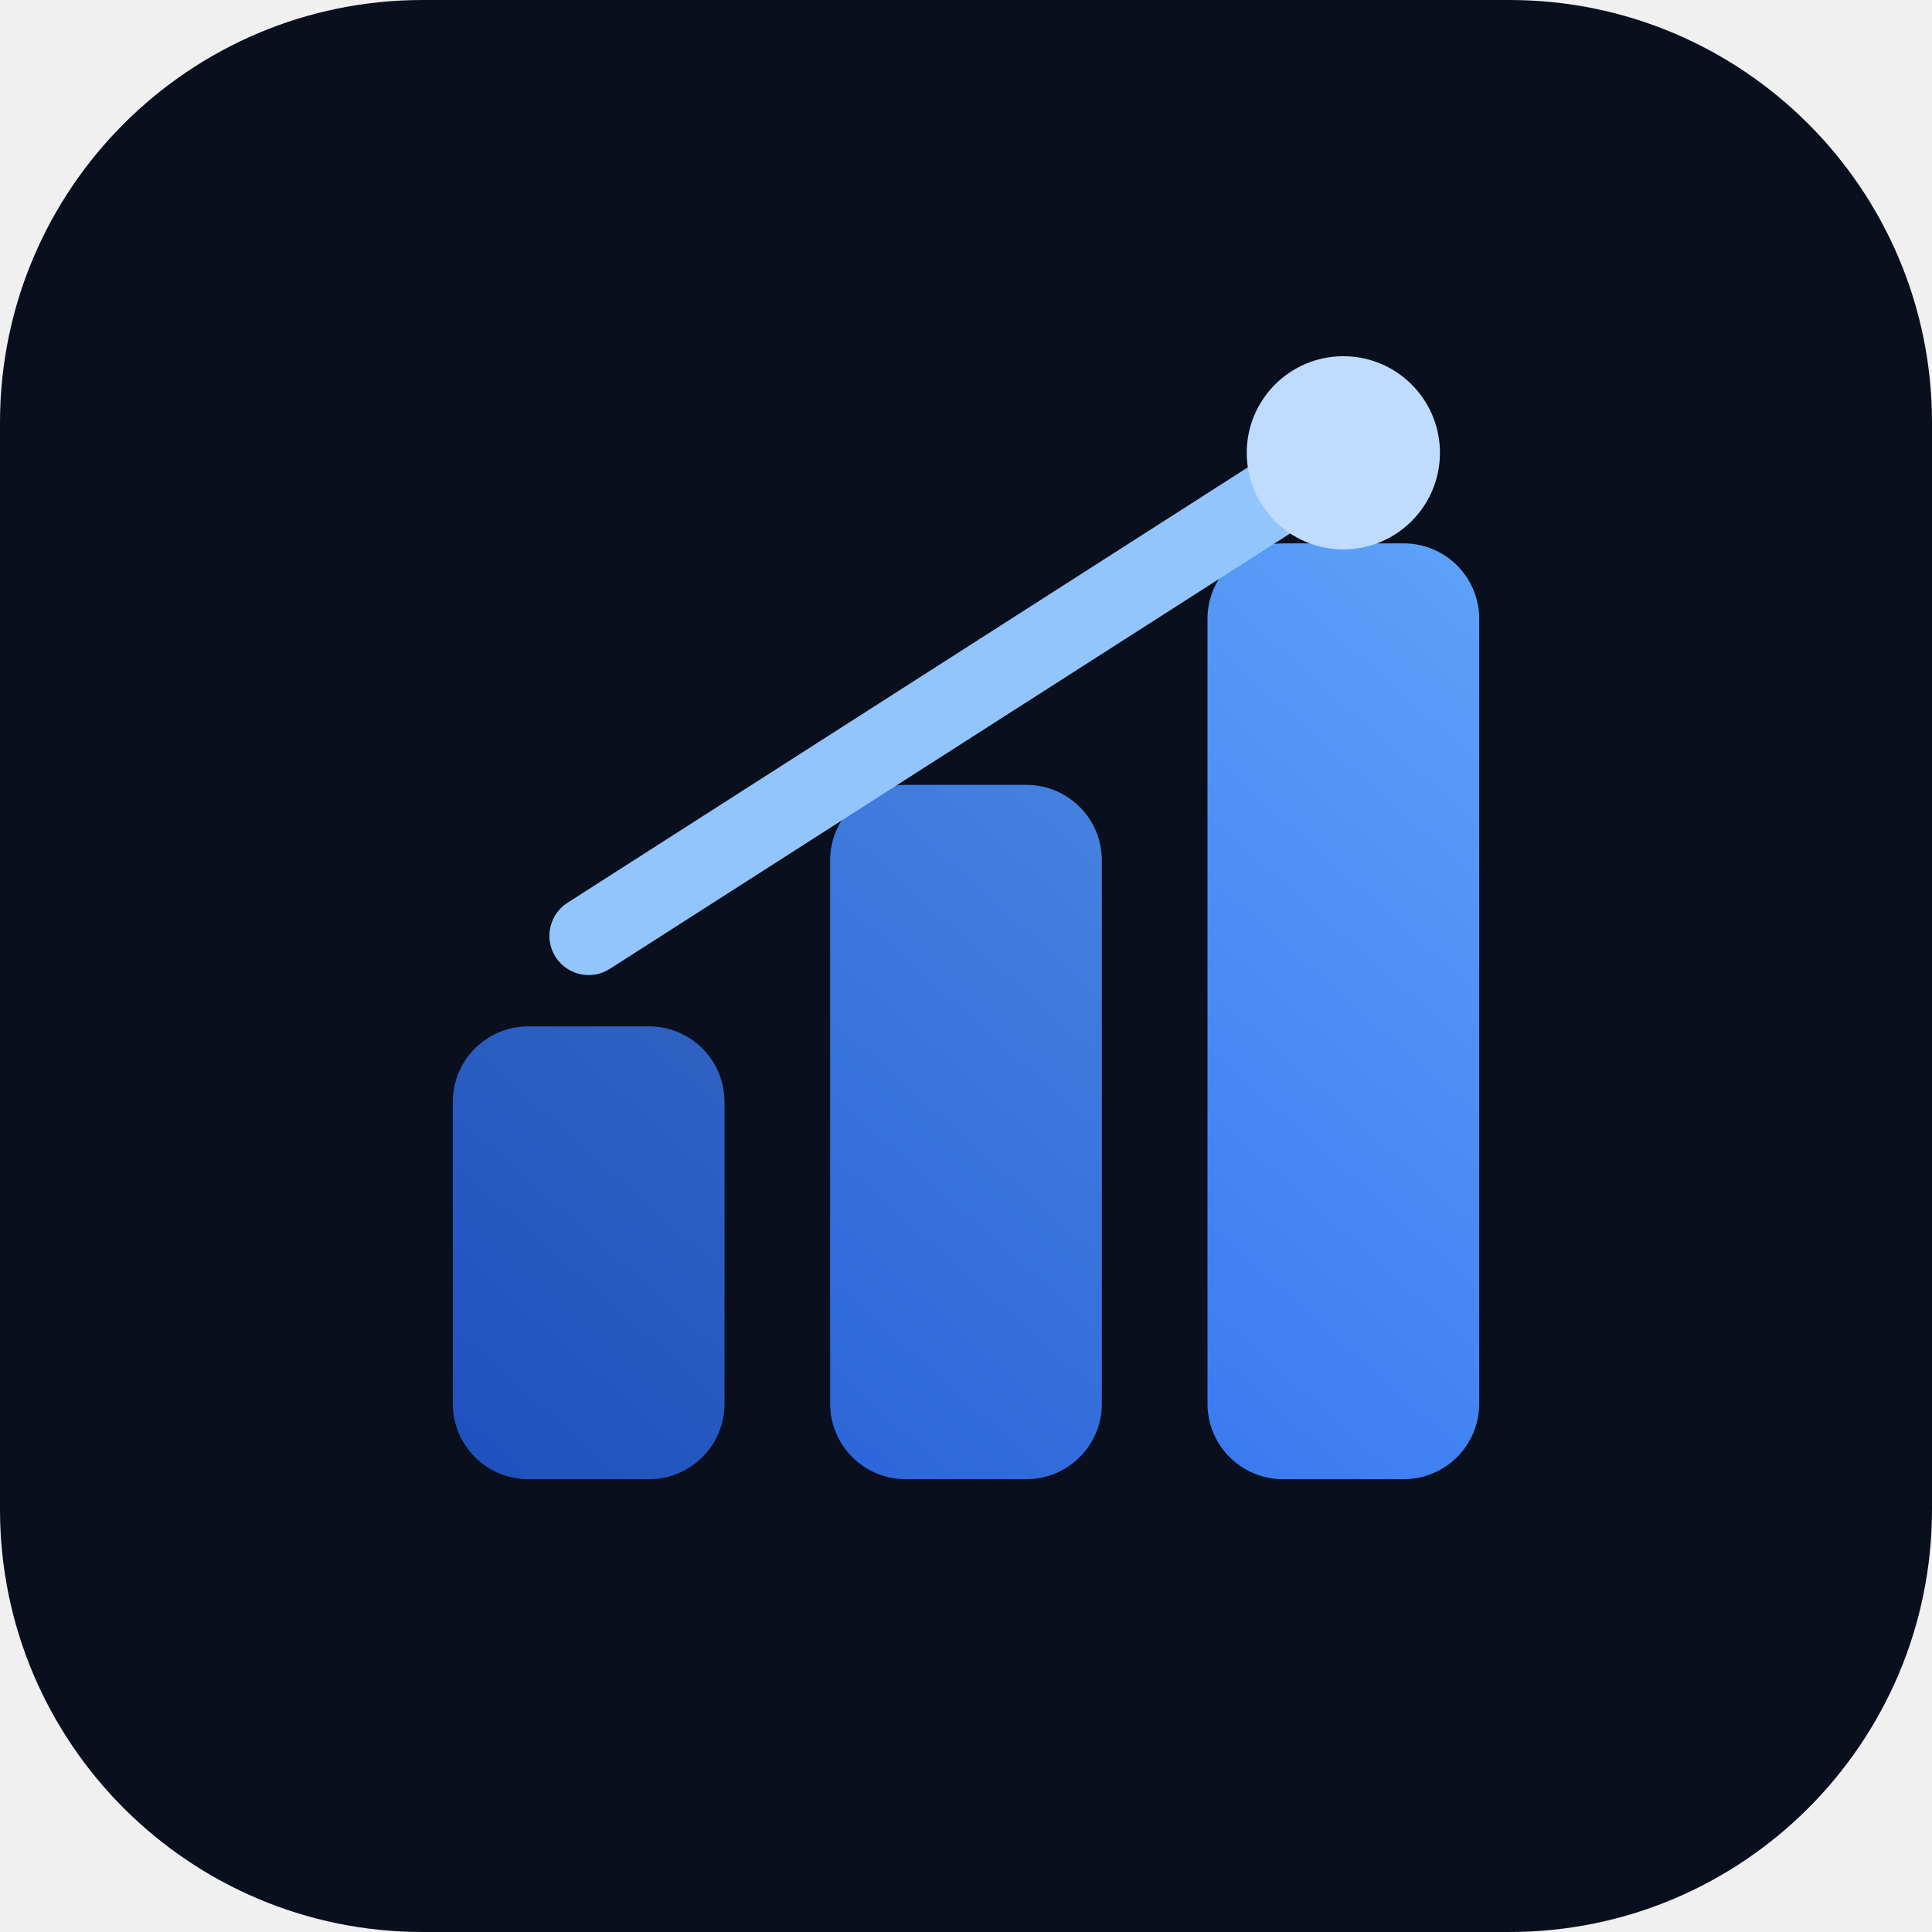
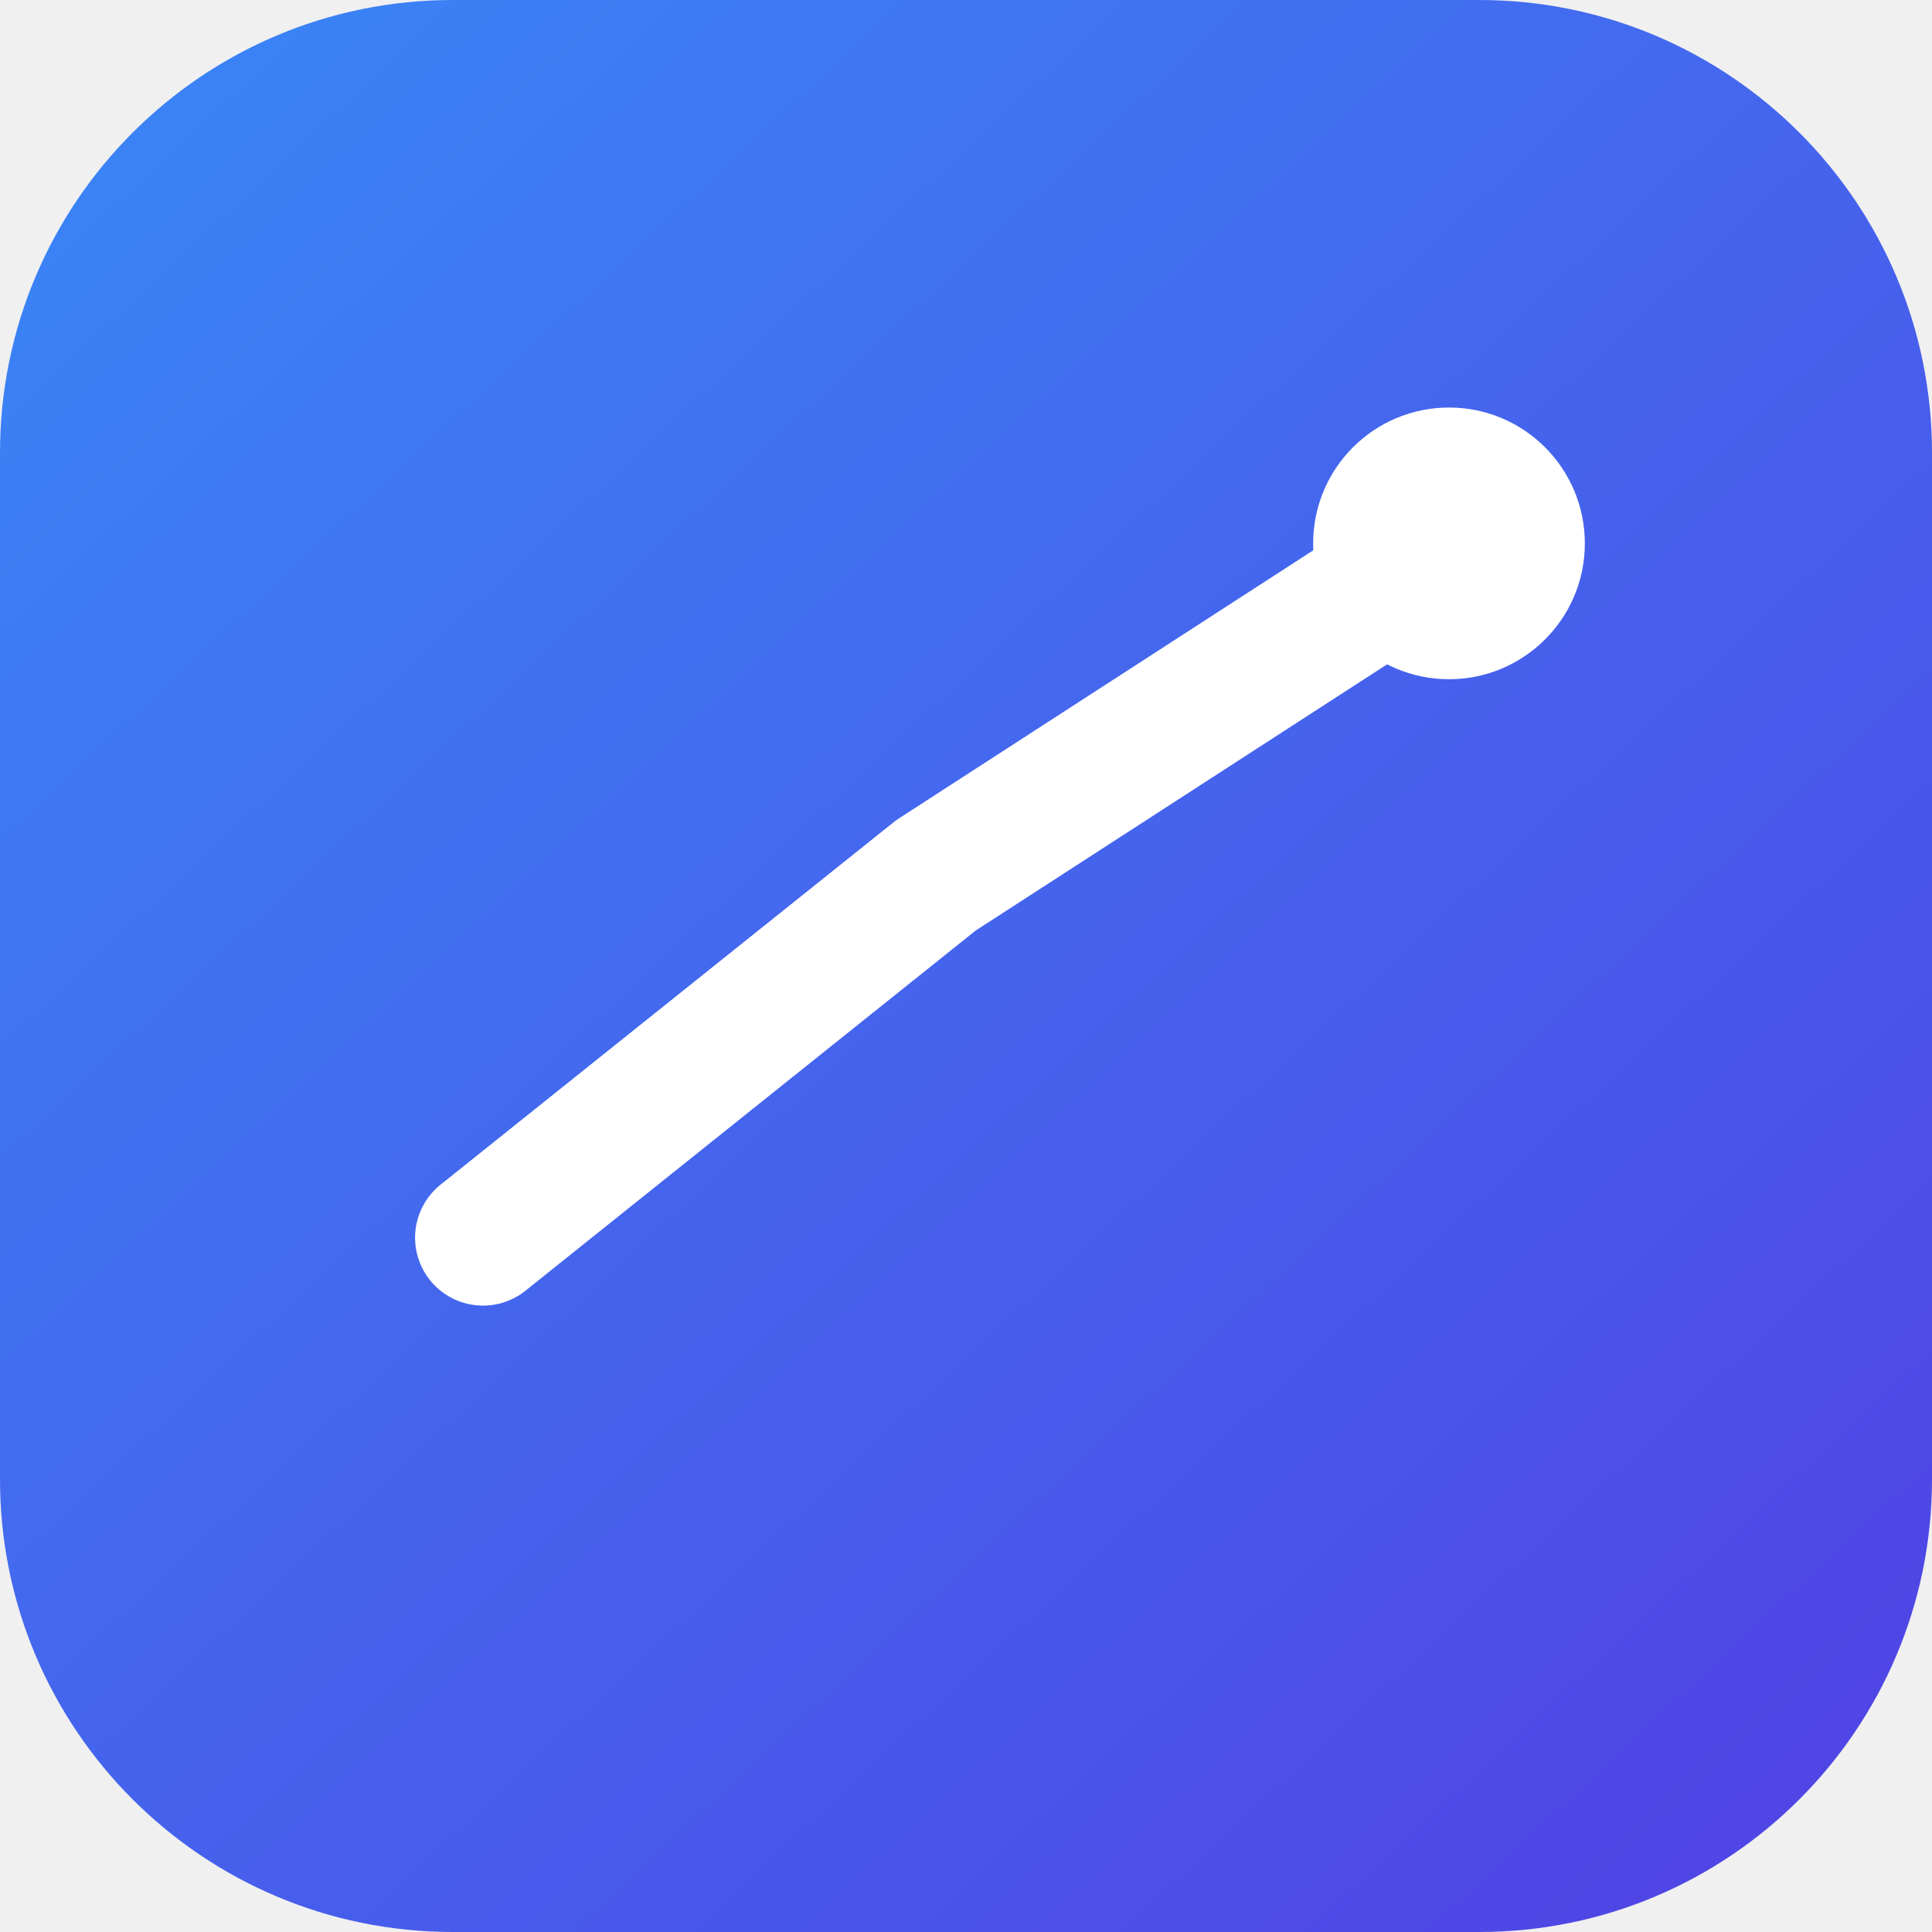
<svg xmlns="http://www.w3.org/2000/svg" width="64" height="64" viewBox="0 0 64 64" fill="none">
-   <rect width="64" height="64" rx="14" fill="#0a0f1e" />
  <defs>
-     <linearGradient id="bars" x1="16" y1="50" x2="48" y2="14" gradientUnits="userSpaceOnUse">
-       <stop stop-color="#2563eb" />
-       <stop offset="1" stop-color="#60a5fa" />
+     <linearGradient id="tile" x1="6" y1="4" x2="58" y2="60" gradientUnits="userSpaceOnUse">
+       <stop stop-color="#3b82f6" />
+       <stop offset="1" stop-color="#4f46e5" />
    </linearGradient>
  </defs>
-   <rect x="15" y="34" width="9" height="15" rx="2.5" fill="url(#bars)" fill-opacity="0.78" />
-   <rect x="27.5" y="26" width="9" height="23" rx="2.5" fill="url(#bars)" fill-opacity="0.9" />
-   <rect x="40" y="18" width="9" height="31" rx="2.5" fill="url(#bars)" />
-   <path d="M19.5 31 L32 23 L44.5 15" stroke="#93c5fd" stroke-width="2.6" stroke-linecap="round" stroke-linejoin="round" />
-   <circle cx="44.5" cy="15" r="3.2" fill="#bfdbfe" />
+   <rect width="64" height="64" rx="15" fill="url(#tile)" />
+   <path d="M16 41 L31 29 L48 18" stroke="#ffffff" stroke-width="4.5" stroke-linecap="round" stroke-linejoin="round" />
+   <circle cx="48" cy="18" r="4.5" fill="#ffffff" />
</svg>
